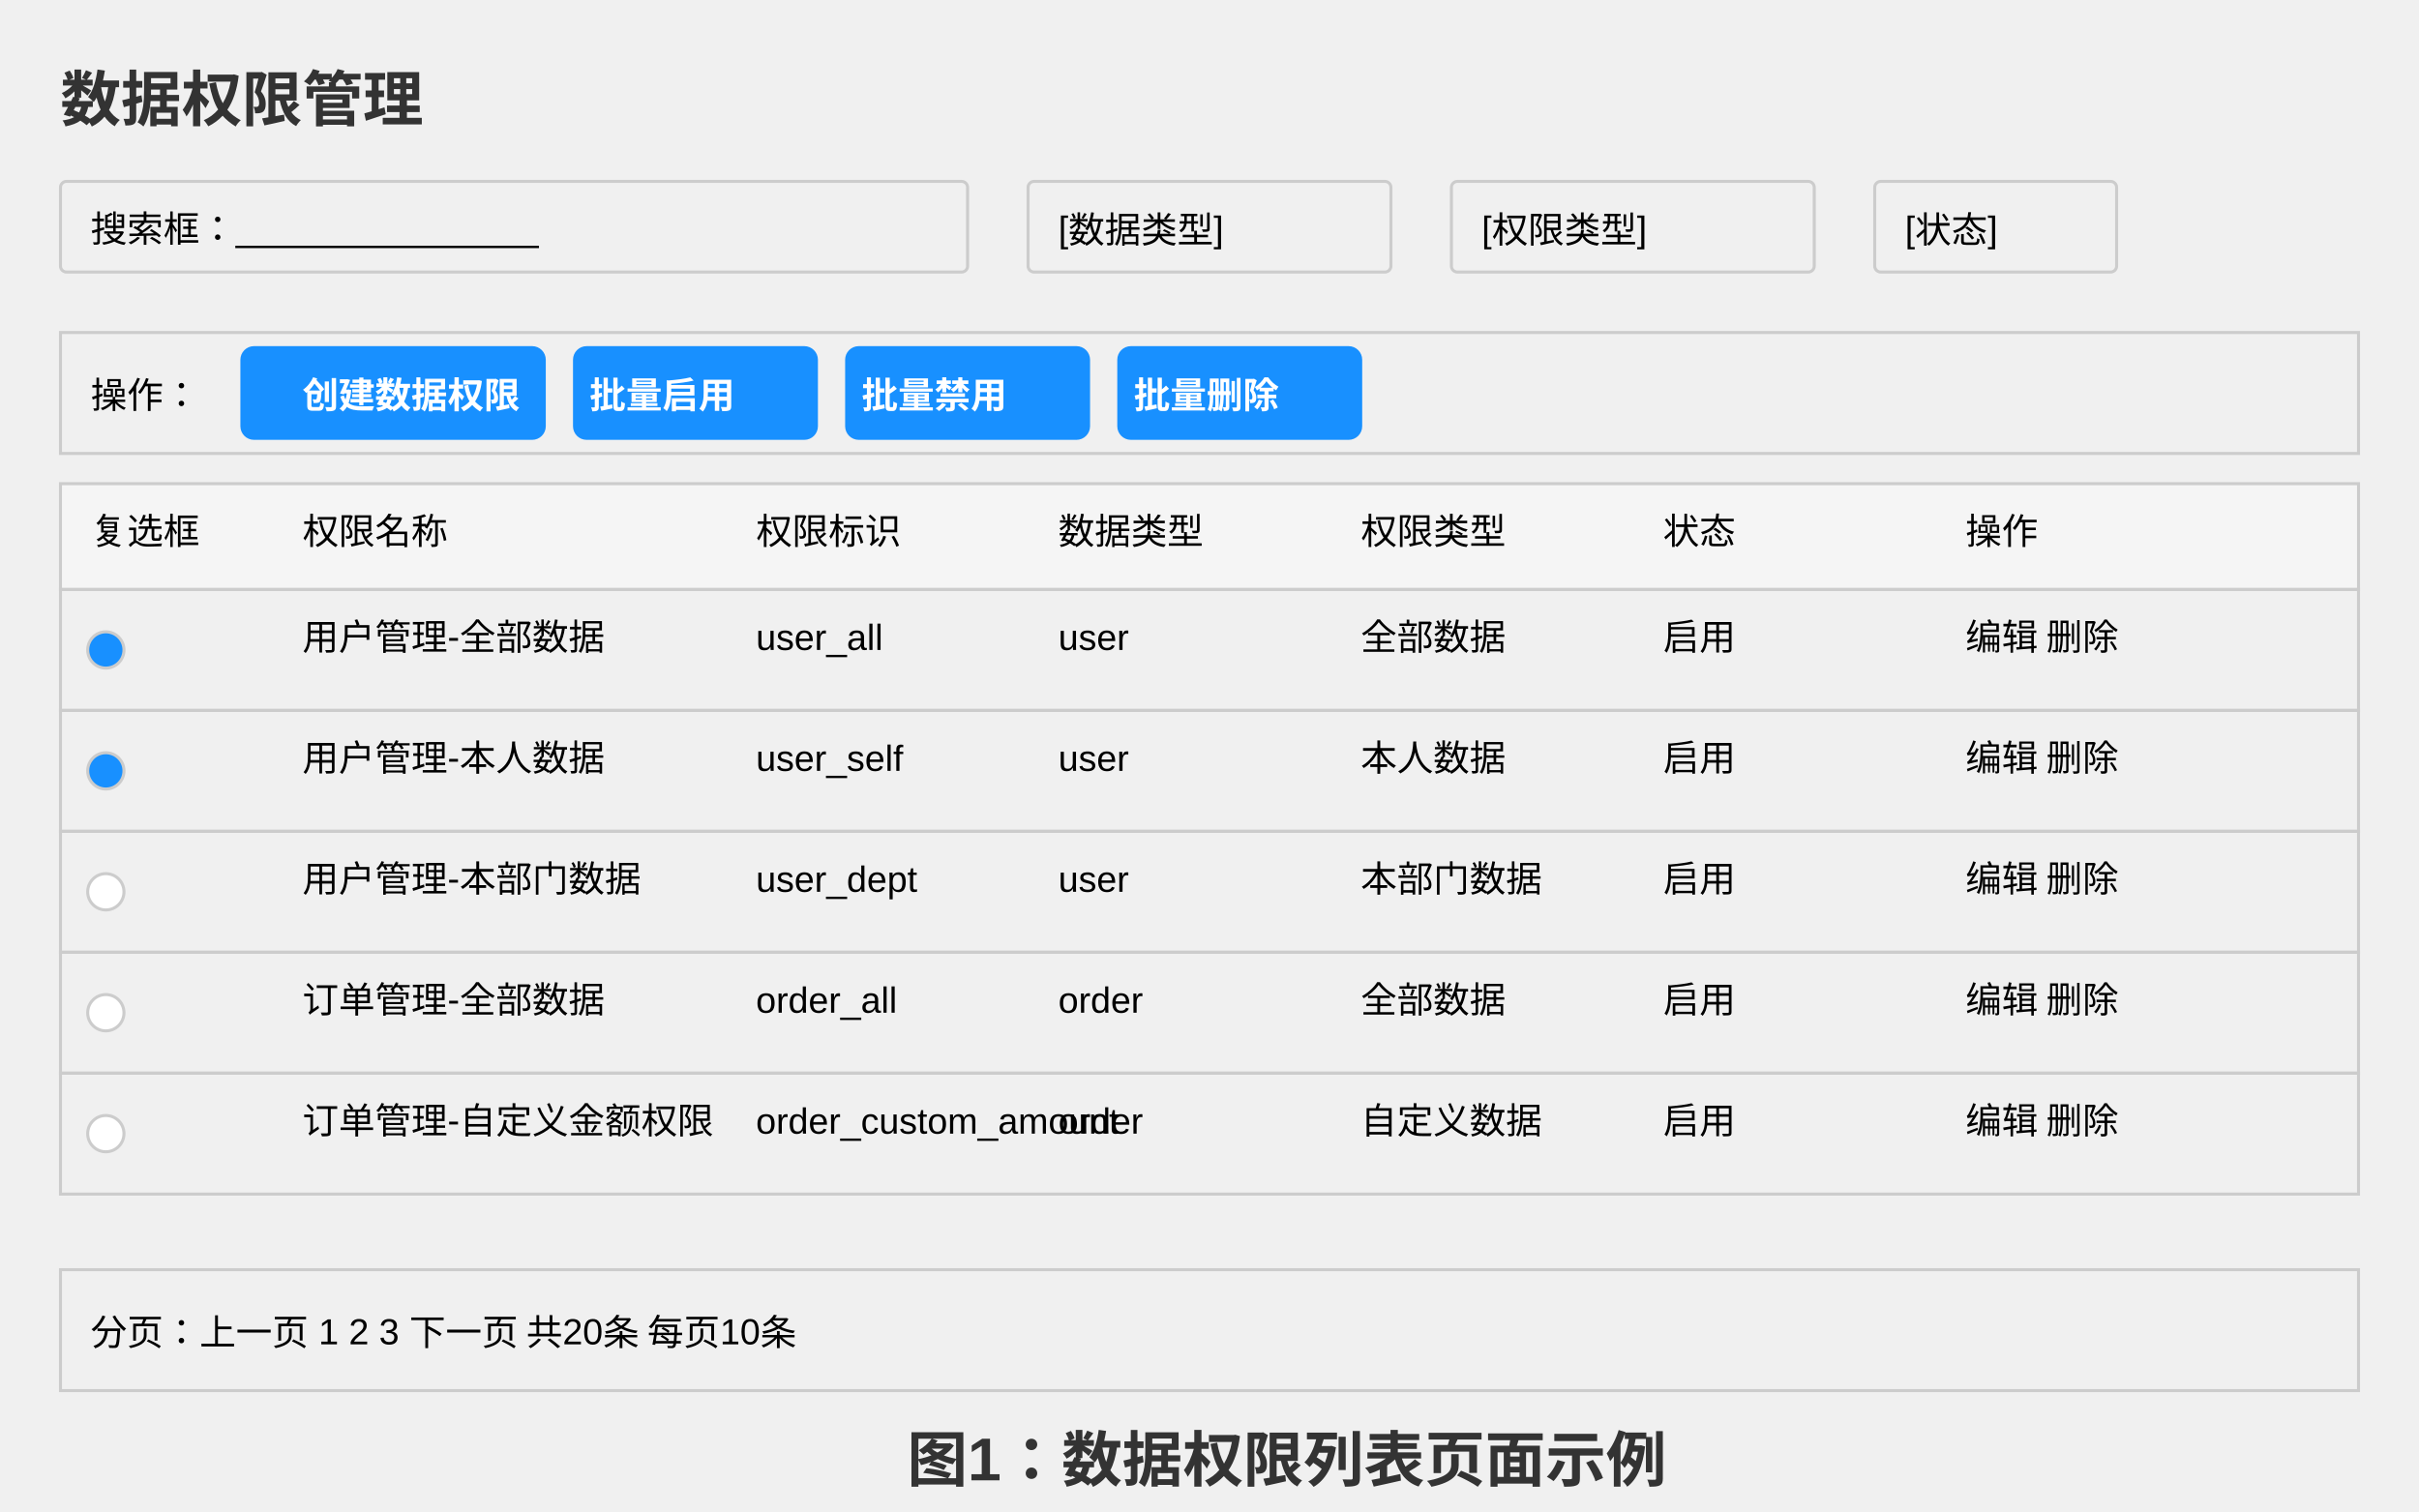
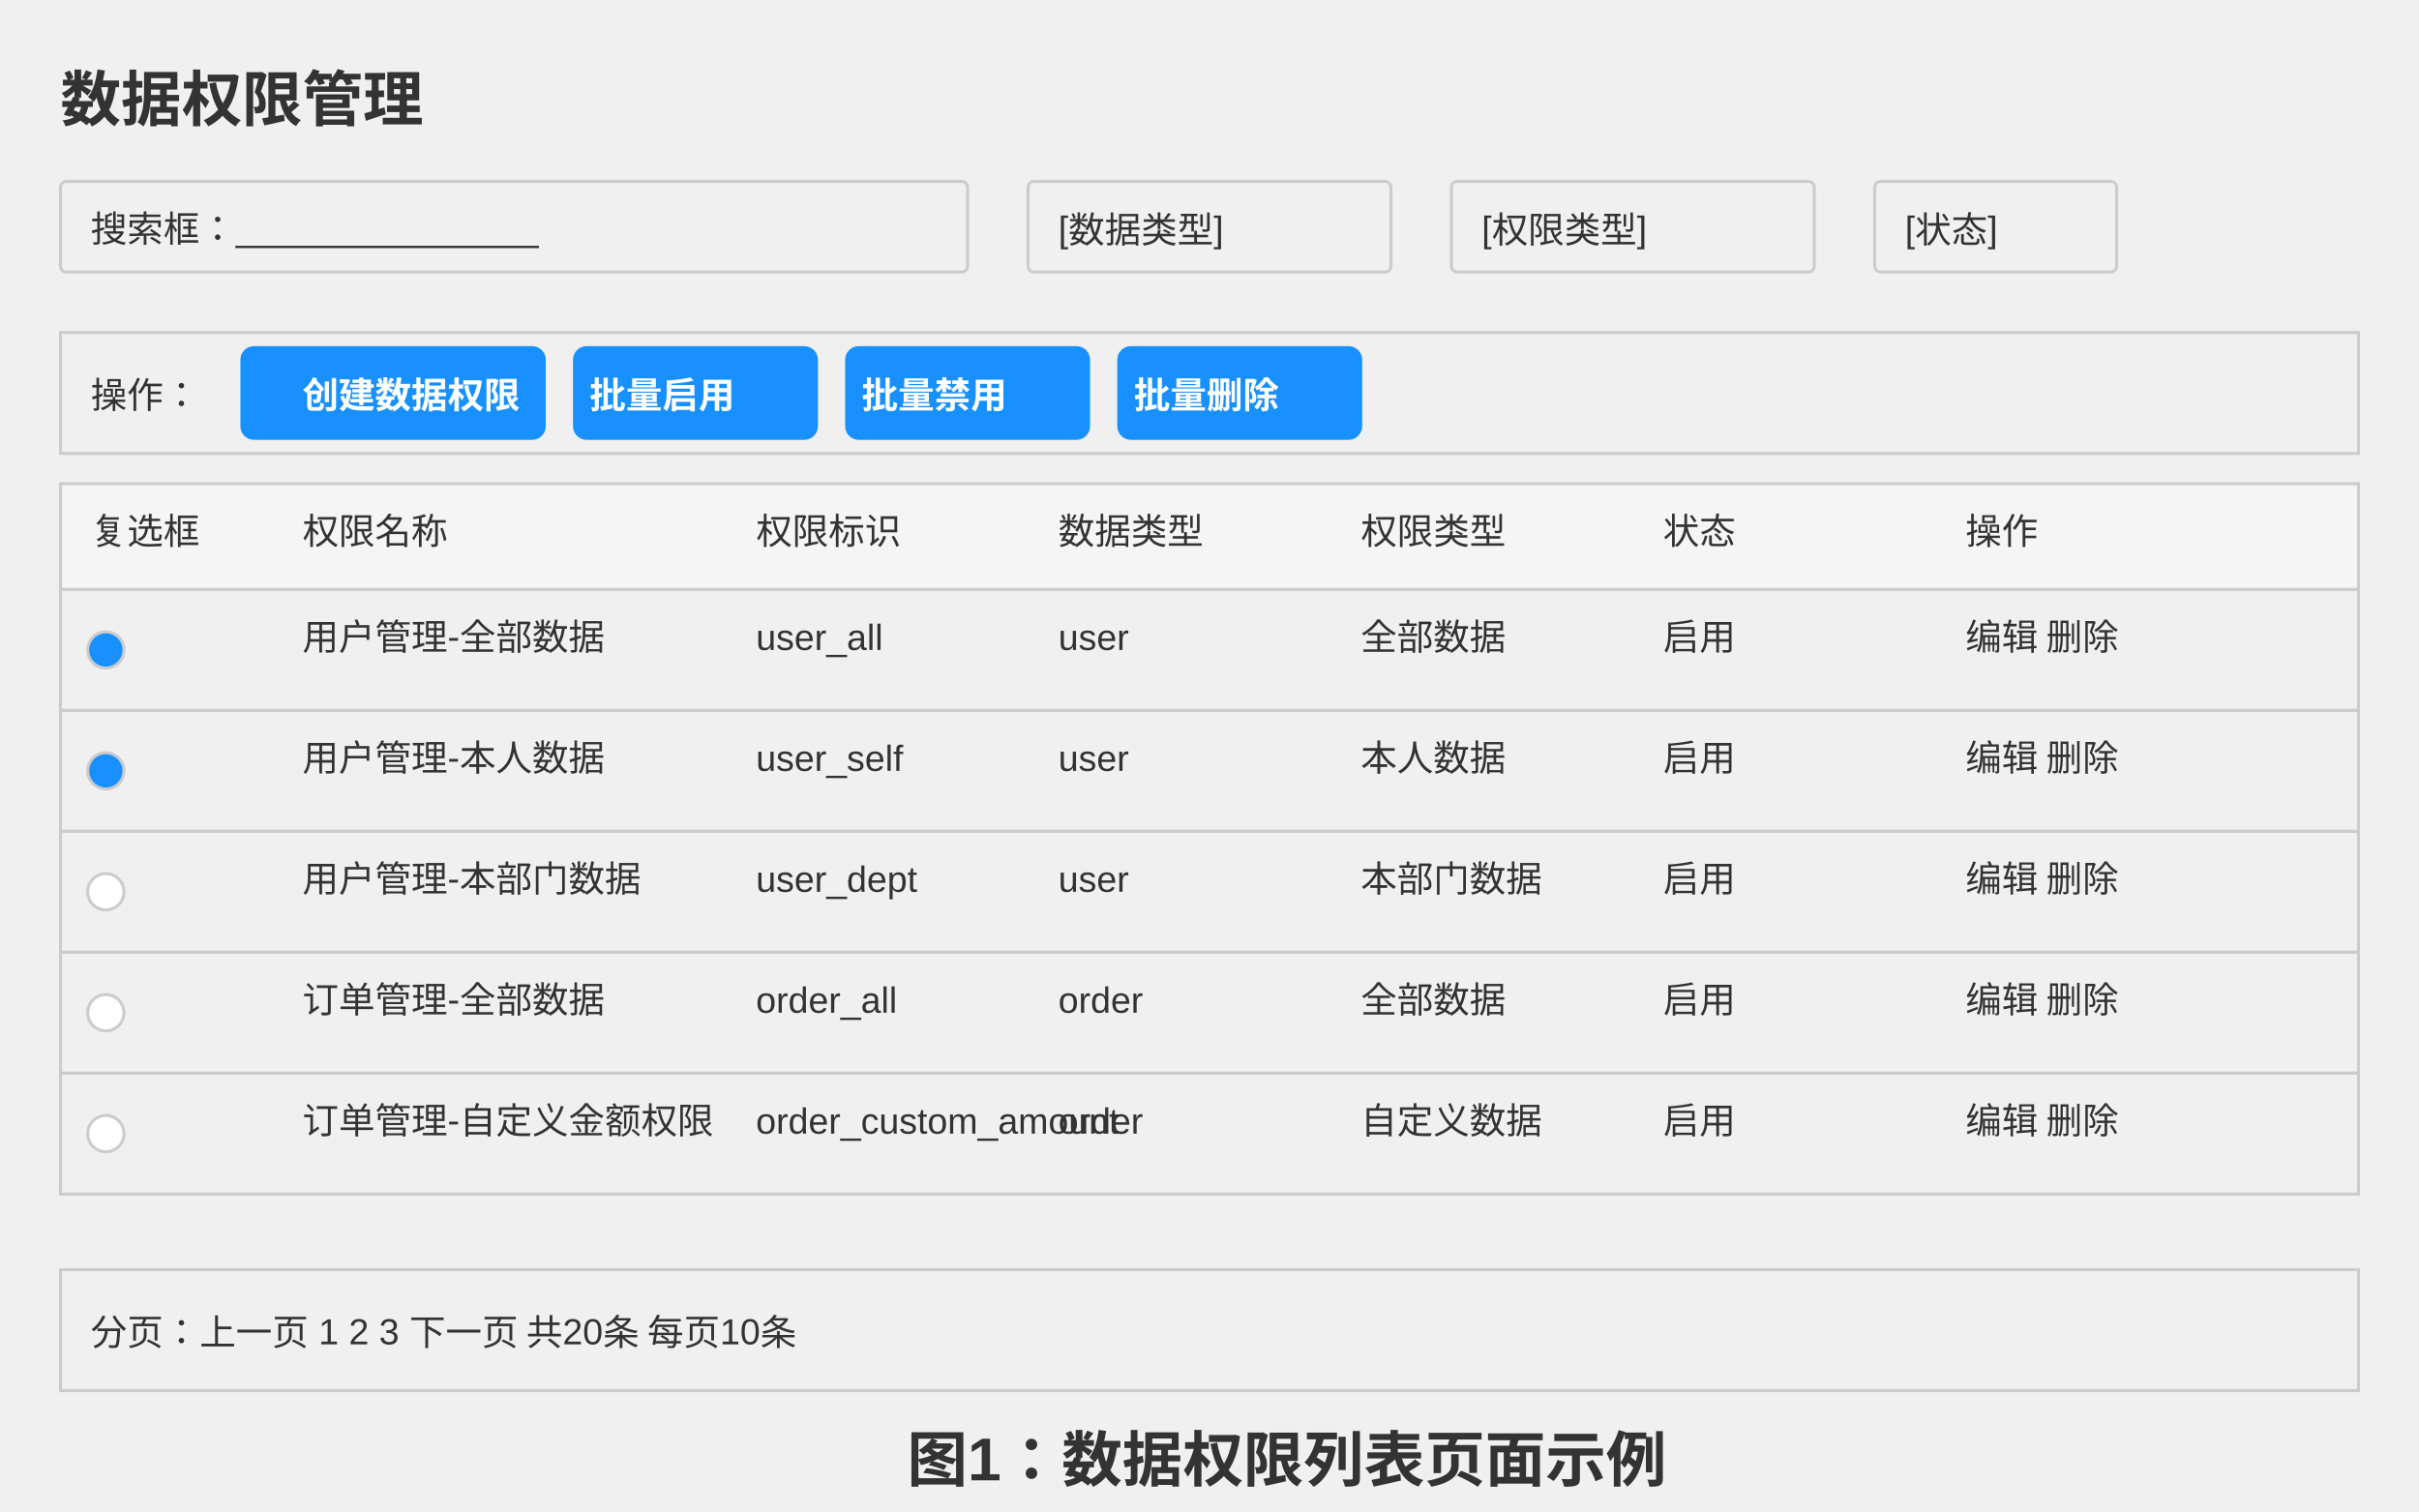
<svg xmlns="http://www.w3.org/2000/svg" width="800" height="500">
  <defs>
    <style type="text/css">
+       /* 确保没有黑色底块 */
+       * {
+         fill-opacity: 1;
+         stroke-opacity: 1;
+       }
      .header { font-family: Arial, sans-serif; font-size: 20px; font-weight: bold; fill: #333; }
-       .section { font-family: Arial, sans-serif; font-size: 14px; }
+       .section { font-family: Arial, sans-serif; font-size: 14px; fill: #333; }
      .border { fill: none; stroke: #ccc; stroke-width: 1; }
      .header-bg { fill: #f5f5f5; }
-       .cell { font-family: Arial, sans-serif; font-size: 12px; }
+       .cell { font-family: Arial, sans-serif; font-size: 12px; fill: #333; }
      .button { fill: #1890ff; stroke: #1890ff; }
      .button-text { font-family: Arial, sans-serif; font-size: 12px; font-weight: bold; fill: white; }
      .checkbox { fill: white; stroke: #ccc; stroke-width: 1; }
      .checkbox-checked { fill: #1890ff; }
      .pagination { fill: none; stroke: none; }
    </style>
  </defs>
  <text class="header" x="20" y="40">数据权限管理</text>
  <rect x="20" y="60" width="300" height="30" class="border" rx="2" ry="2" />
  <text class="cell" x="30" y="80">搜索框：_______________</text>
  <rect x="340" y="60" width="120" height="30" class="border" rx="2" ry="2" />
  <text class="cell" x="350" y="80">[数据类型]</text>
  <rect x="480" y="60" width="120" height="30" class="border" rx="2" ry="2" />
  <text class="cell" x="490" y="80">[权限类型]</text>
  <rect x="620" y="60" width="80" height="30" class="border" rx="2" ry="2" />
  <text class="cell" x="630" y="80">[状态]</text>
  <rect x="20" y="110" width="760" height="40" class="border" />
  <text class="cell" x="30" y="135">操作：</text>
  <rect x="80" y="115" width="100" height="30" class="button" rx="4" ry="4" />
  <text class="button-text" x="100" y="135">创建数据权限</text>
  <rect x="190" y="115" width="80" height="30" class="button" rx="4" ry="4" />
  <text class="button-text" x="195" y="135">批量启用</text>
  <rect x="280" y="115" width="80" height="30" class="button" rx="4" ry="4" />
  <text class="button-text" x="285" y="135">批量禁用</text>
  <rect x="370" y="115" width="80" height="30" class="button" rx="4" ry="4" />
  <text class="button-text" x="375" y="135">批量删除</text>
  <rect x="20" y="160" width="760" height="35" class="border header-bg" />
  <text class="cell" x="30" y="180">复选框</text>
  <text class="cell" x="100" y="180">权限名称</text>
  <text class="cell" x="250" y="180">权限标识</text>
  <text class="cell" x="350" y="180">数据类型</text>
  <text class="cell" x="450" y="180">权限类型</text>
  <text class="cell" x="550" y="180">状态</text>
  <text class="cell" x="650" y="180">操作</text>
  <rect x="20" y="195" width="760" height="40" class="border" />
  <circle cx="35" cy="215" r="6" class="checkbox checkbox-checked" />
  <text class="cell" x="100" y="215">用户管理-全部数据</text>
  <text class="cell" x="250" y="215">user_all</text>
  <text class="cell" x="350" y="215">user</text>
  <text class="cell" x="450" y="215">全部数据</text>
  <text class="cell" x="550" y="215">启用</text>
  <text class="cell" x="650" y="215">编辑 删除</text>
  <rect x="20" y="235" width="760" height="40" class="border" />
  <circle cx="35" cy="255" r="6" class="checkbox checkbox-checked" />
  <text class="cell" x="100" y="255">用户管理-本人数据</text>
  <text class="cell" x="250" y="255">user_self</text>
  <text class="cell" x="350" y="255">user</text>
  <text class="cell" x="450" y="255">本人数据</text>
  <text class="cell" x="550" y="255">启用</text>
  <text class="cell" x="650" y="255">编辑 删除</text>
  <rect x="20" y="275" width="760" height="40" class="border" />
  <circle cx="35" cy="295" r="6" class="checkbox" />
  <text class="cell" x="100" y="295">用户管理-本部门数据</text>
  <text class="cell" x="250" y="295">user_dept</text>
  <text class="cell" x="350" y="295">user</text>
  <text class="cell" x="450" y="295">本部门数据</text>
  <text class="cell" x="550" y="295">启用</text>
  <text class="cell" x="650" y="295">编辑 删除</text>
  <rect x="20" y="315" width="760" height="40" class="border" />
  <circle cx="35" cy="335" r="6" class="checkbox" />
  <text class="cell" x="100" y="335">订单管理-全部数据</text>
  <text class="cell" x="250" y="335">order_all</text>
  <text class="cell" x="350" y="335">order</text>
  <text class="cell" x="450" y="335">全部数据</text>
  <text class="cell" x="550" y="335">启用</text>
  <text class="cell" x="650" y="335">编辑 删除</text>
  <rect x="20" y="355" width="760" height="40" class="border" />
  <circle cx="35" cy="375" r="6" class="checkbox" />
  <text class="cell" x="100" y="375">订单管理-自定义金额权限</text>
  <text class="cell" x="250" y="375">order_custom_amount</text>
  <text class="cell" x="350" y="375">order</text>
  <text class="cell" x="450" y="375">自定义数据</text>
  <text class="cell" x="550" y="375">启用</text>
  <text class="cell" x="650" y="375">编辑 删除</text>
  <rect x="20" y="420" width="760" height="40" class="border" />
  <text class="cell" x="30" y="445">分页：上一页 1 2 3 下一页 共20条 每页10条</text>
  <text class="header" x="300" y="490">图1：数据权限列表页面示例</text>
</svg>
